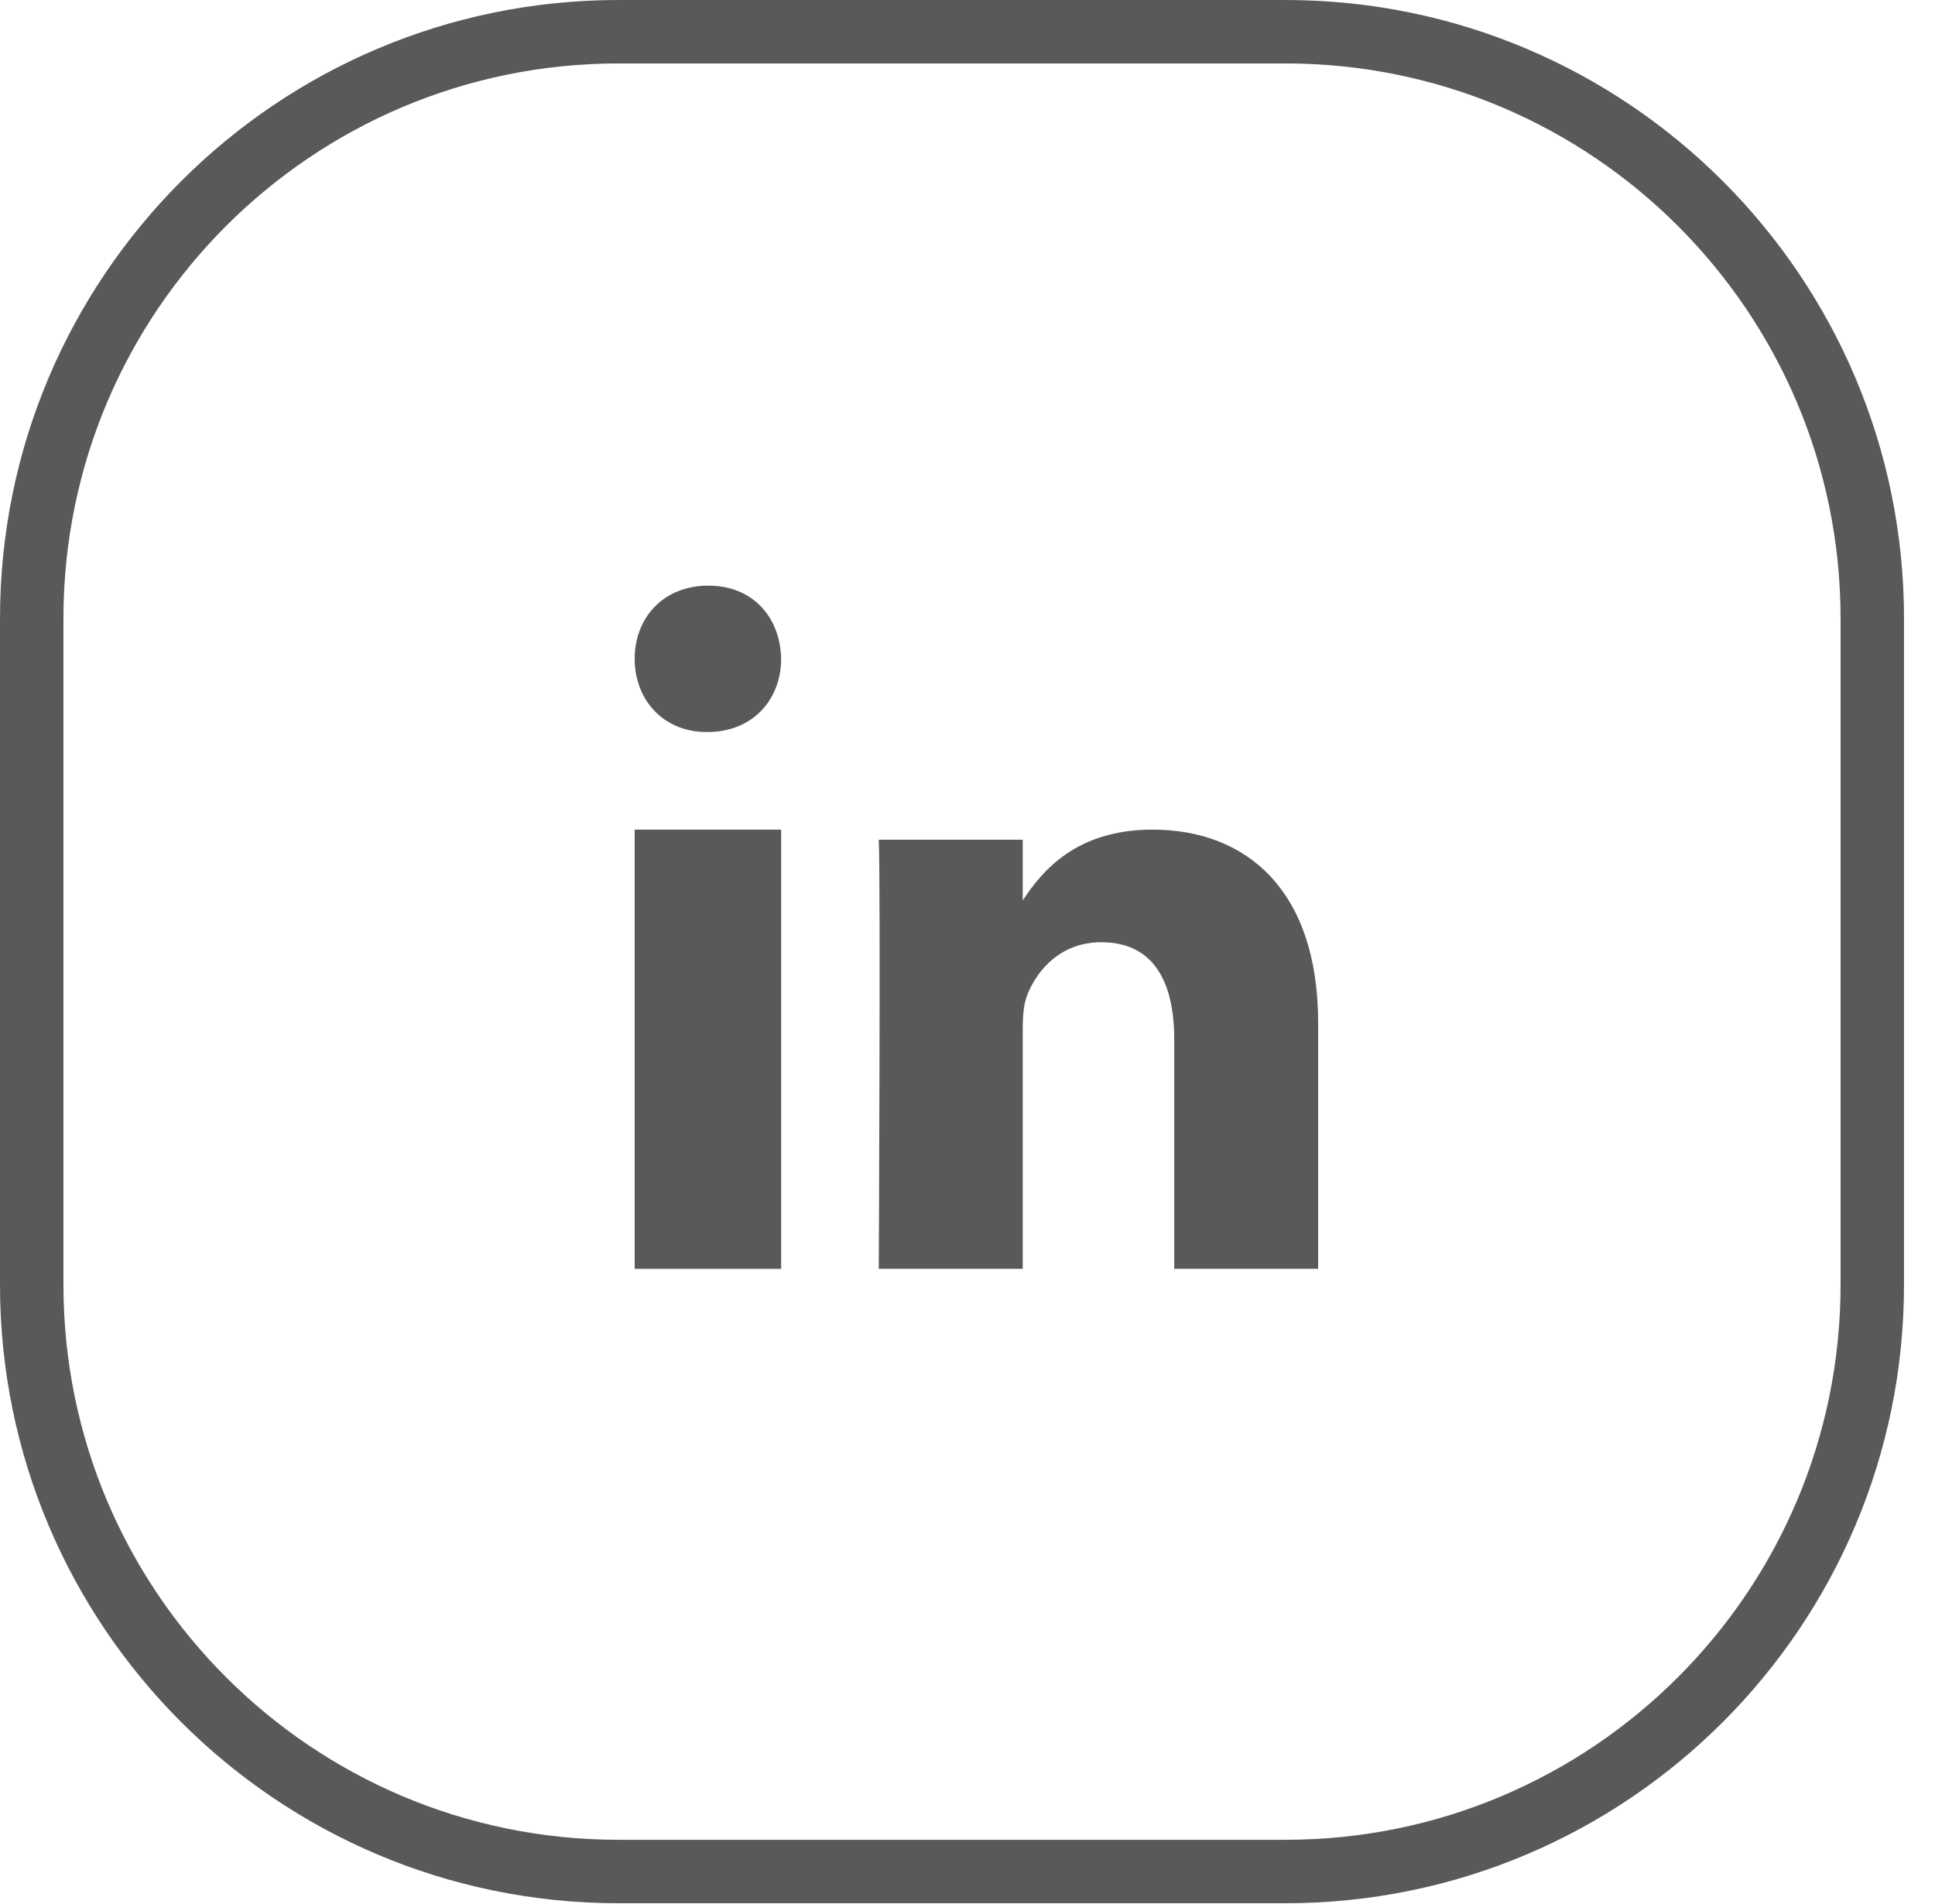
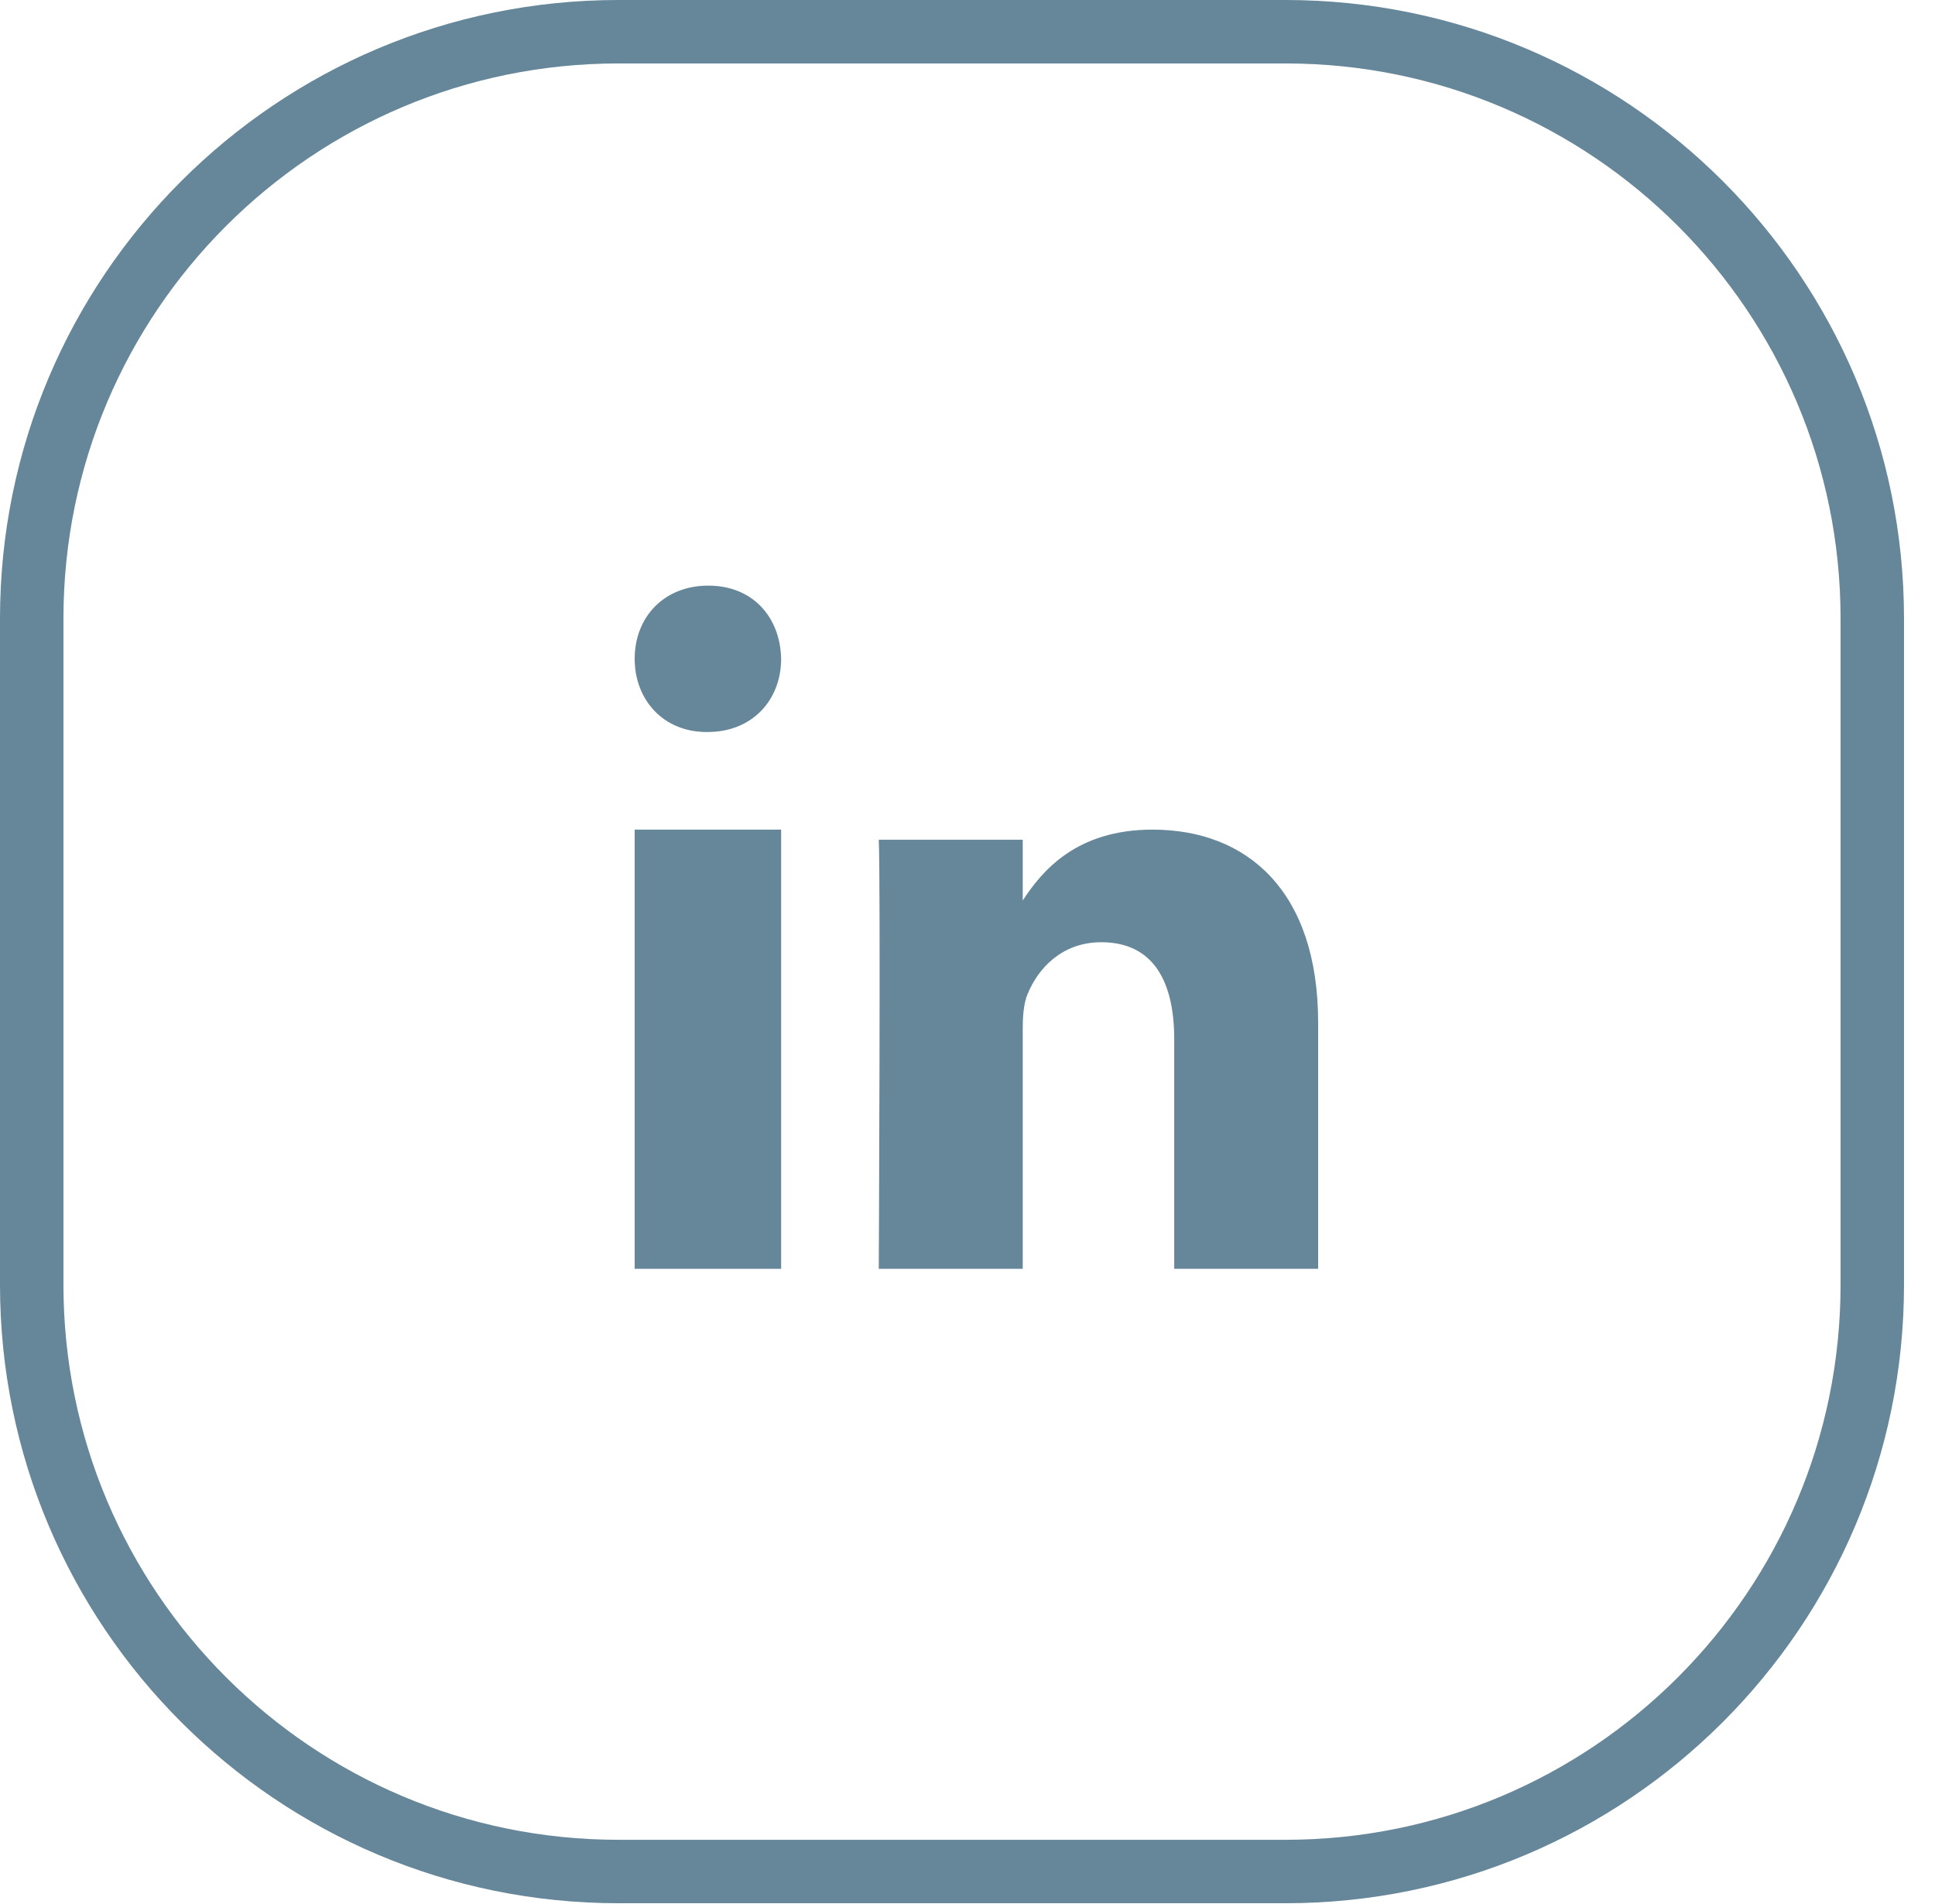
<svg xmlns="http://www.w3.org/2000/svg" width="61" height="60" viewBox="0 0 61 60" fill="none">
-   <rect x="1" y="1" width="58.023" height="58" rx="18.5" stroke="#59595B" stroke-width="2" />
-   <path fill-rule="evenodd" clip-rule="evenodd" d="M24.625 40H20.008V26.154H24.625V40Z" fill="#59595B" />
-   <path fill-rule="evenodd" clip-rule="evenodd" d="M22.303 23.077H22.276C20.899 23.077 20.008 22.051 20.008 20.769C20.008 19.459 20.926 18.462 22.33 18.462C23.734 18.462 24.598 19.459 24.625 20.769C24.625 22.051 23.734 23.077 22.303 23.077Z" fill="#59595B" />
-   <path fill-rule="evenodd" clip-rule="evenodd" d="M41.554 40H37.017V32.762C37.017 30.944 36.361 29.704 34.718 29.704C33.465 29.704 32.718 30.54 32.39 31.348C32.27 31.637 32.241 32.041 32.241 32.445V40H27.703C27.703 40 27.763 27.741 27.703 26.472H32.241V28.388C32.843 27.467 33.922 26.154 36.331 26.154C39.316 26.154 41.554 28.088 41.554 32.243L41.554 40Z" fill="#59595B" />
+   <rect x="1" y="1" width="58.023" height="58" rx="18.5" stroke="#66869A" stroke-width="2" />
+   <path fill-rule="evenodd" clip-rule="evenodd" d="M24.625 40H20.008V26.154H24.625V40Z" fill="#66869A" />
+   <path fill-rule="evenodd" clip-rule="evenodd" d="M22.303 23.077H22.276C20.899 23.077 20.008 22.051 20.008 20.769C20.008 19.459 20.926 18.462 22.33 18.462C23.734 18.462 24.598 19.459 24.625 20.769C24.625 22.051 23.734 23.077 22.303 23.077Z" fill="#66869A" />
+   <path fill-rule="evenodd" clip-rule="evenodd" d="M41.554 40H37.017V32.762C37.017 30.944 36.361 29.704 34.718 29.704C33.465 29.704 32.718 30.54 32.39 31.348C32.27 31.637 32.241 32.041 32.241 32.445V40H27.703C27.703 40 27.763 27.741 27.703 26.472H32.241V28.388C32.843 27.467 33.922 26.154 36.331 26.154C39.316 26.154 41.554 28.088 41.554 32.243L41.554 40Z" fill="#66869A" />
</svg>
